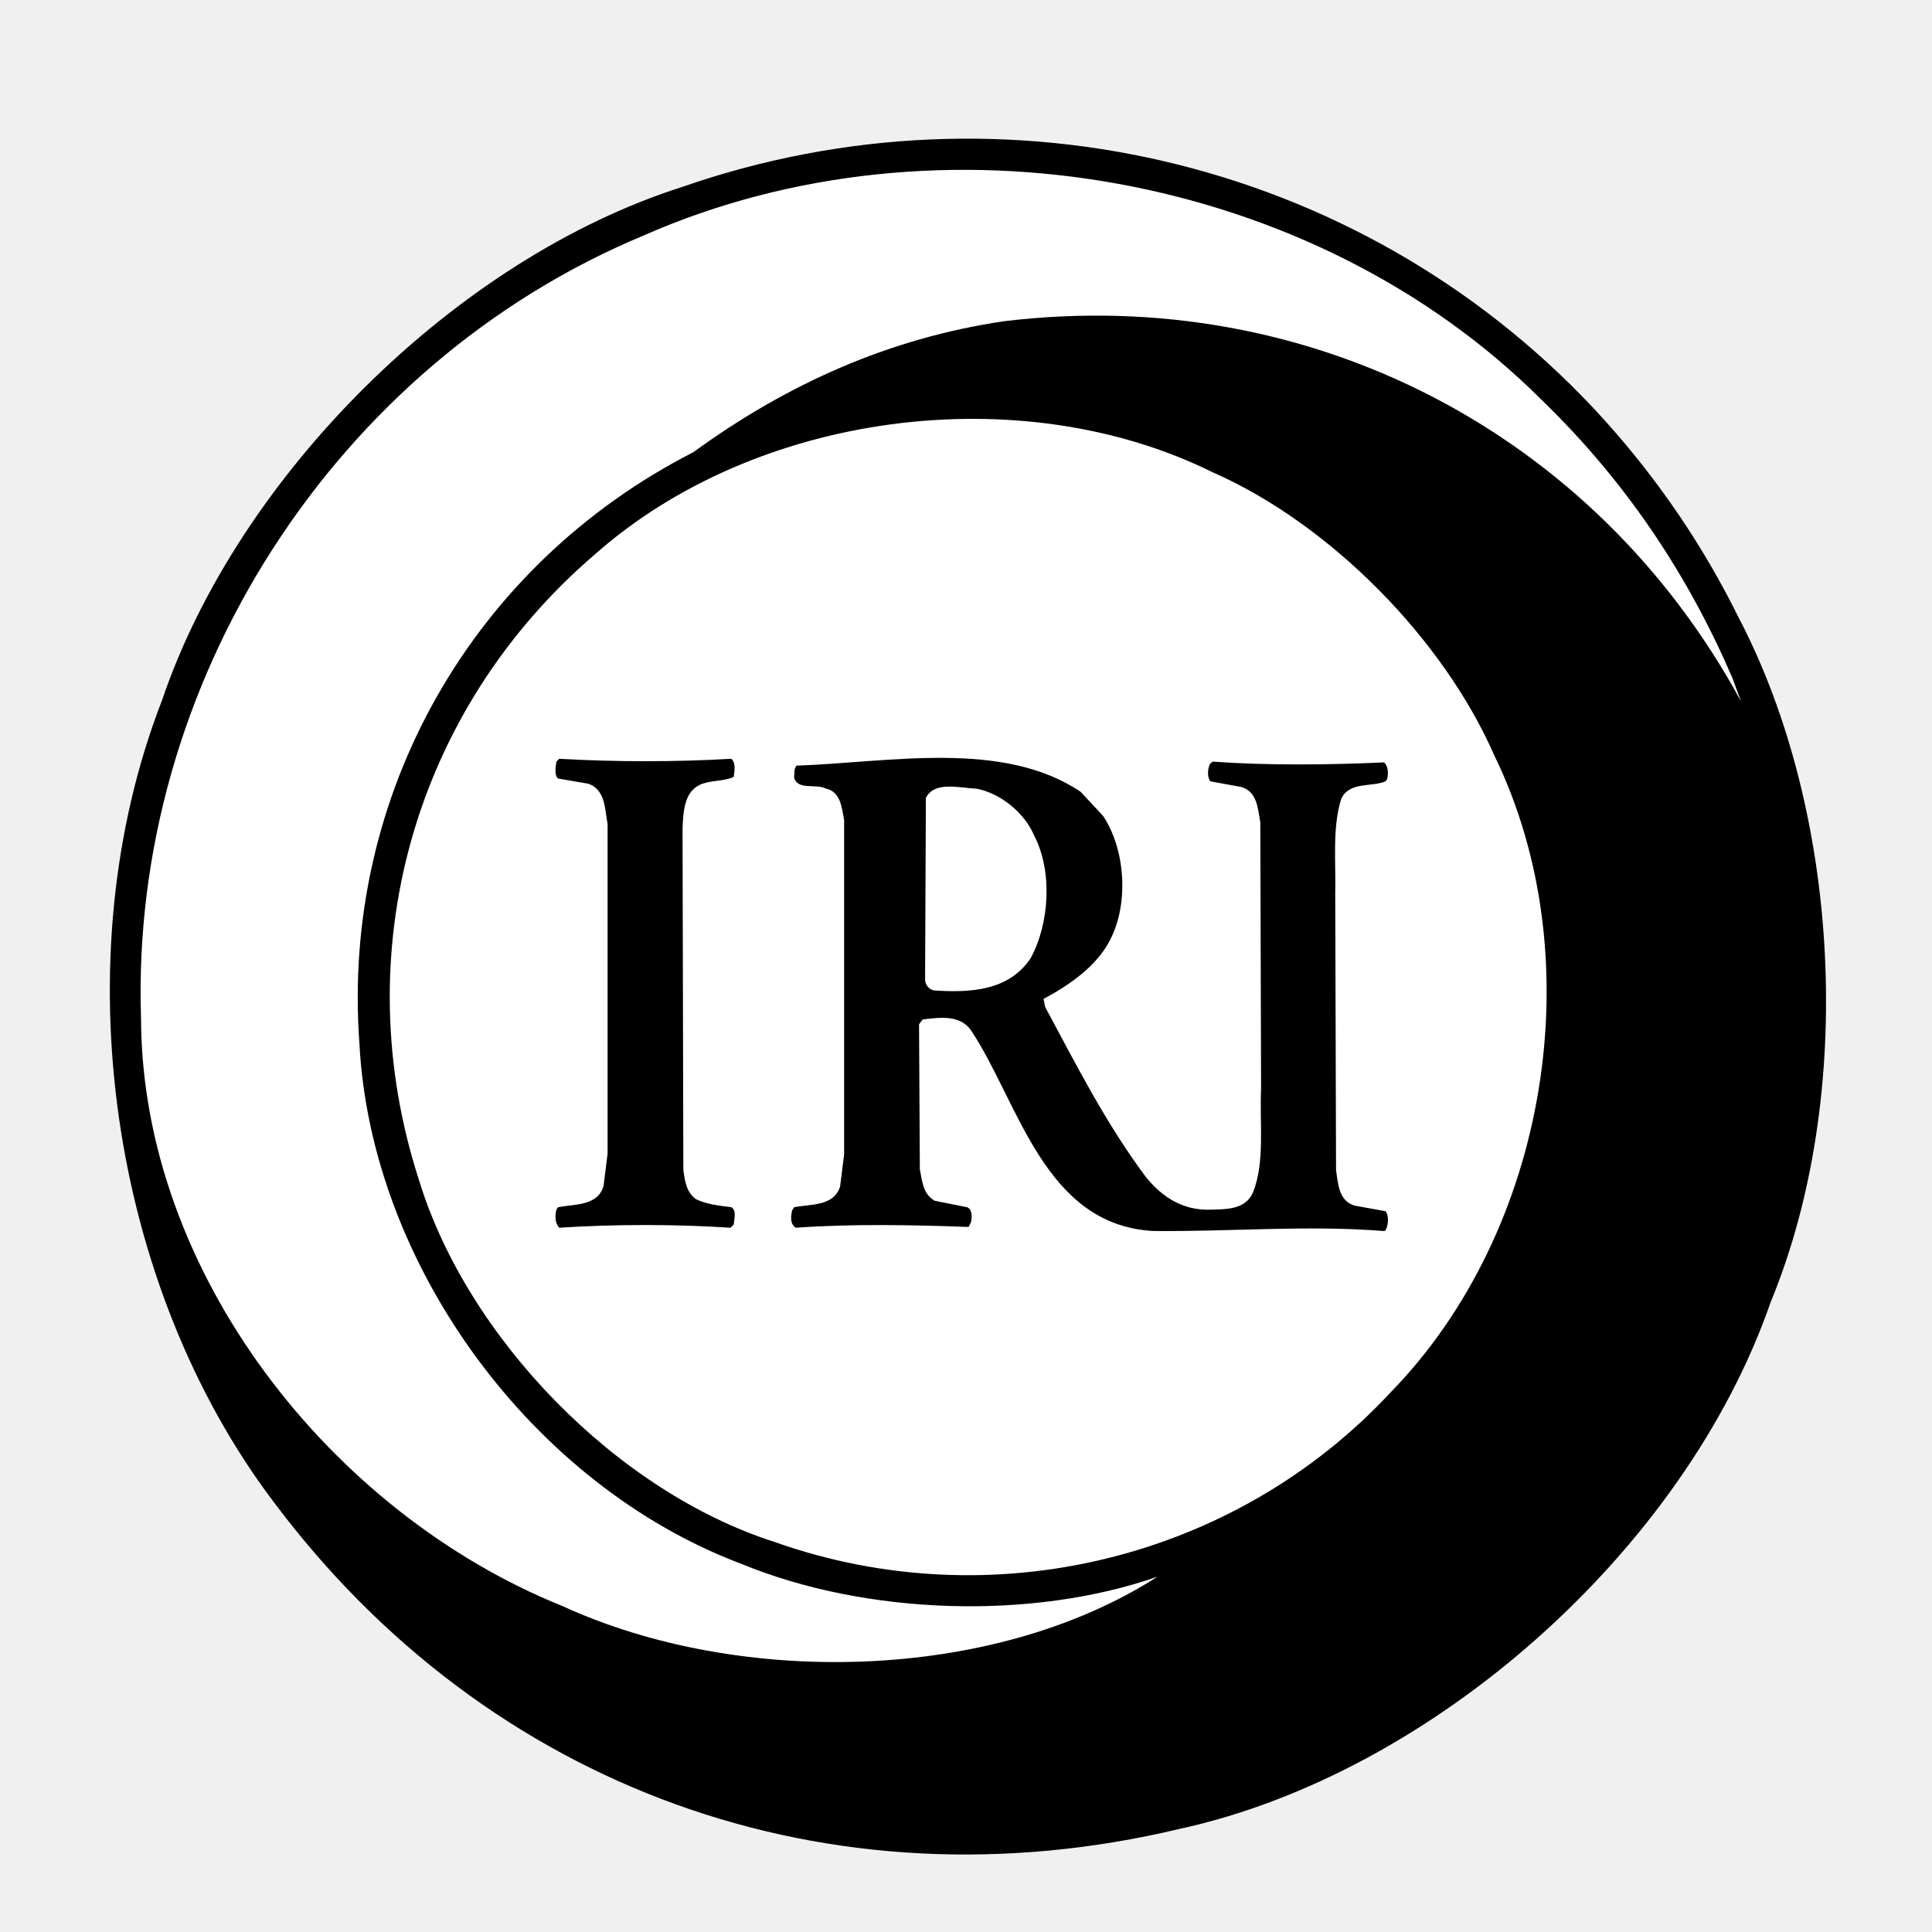
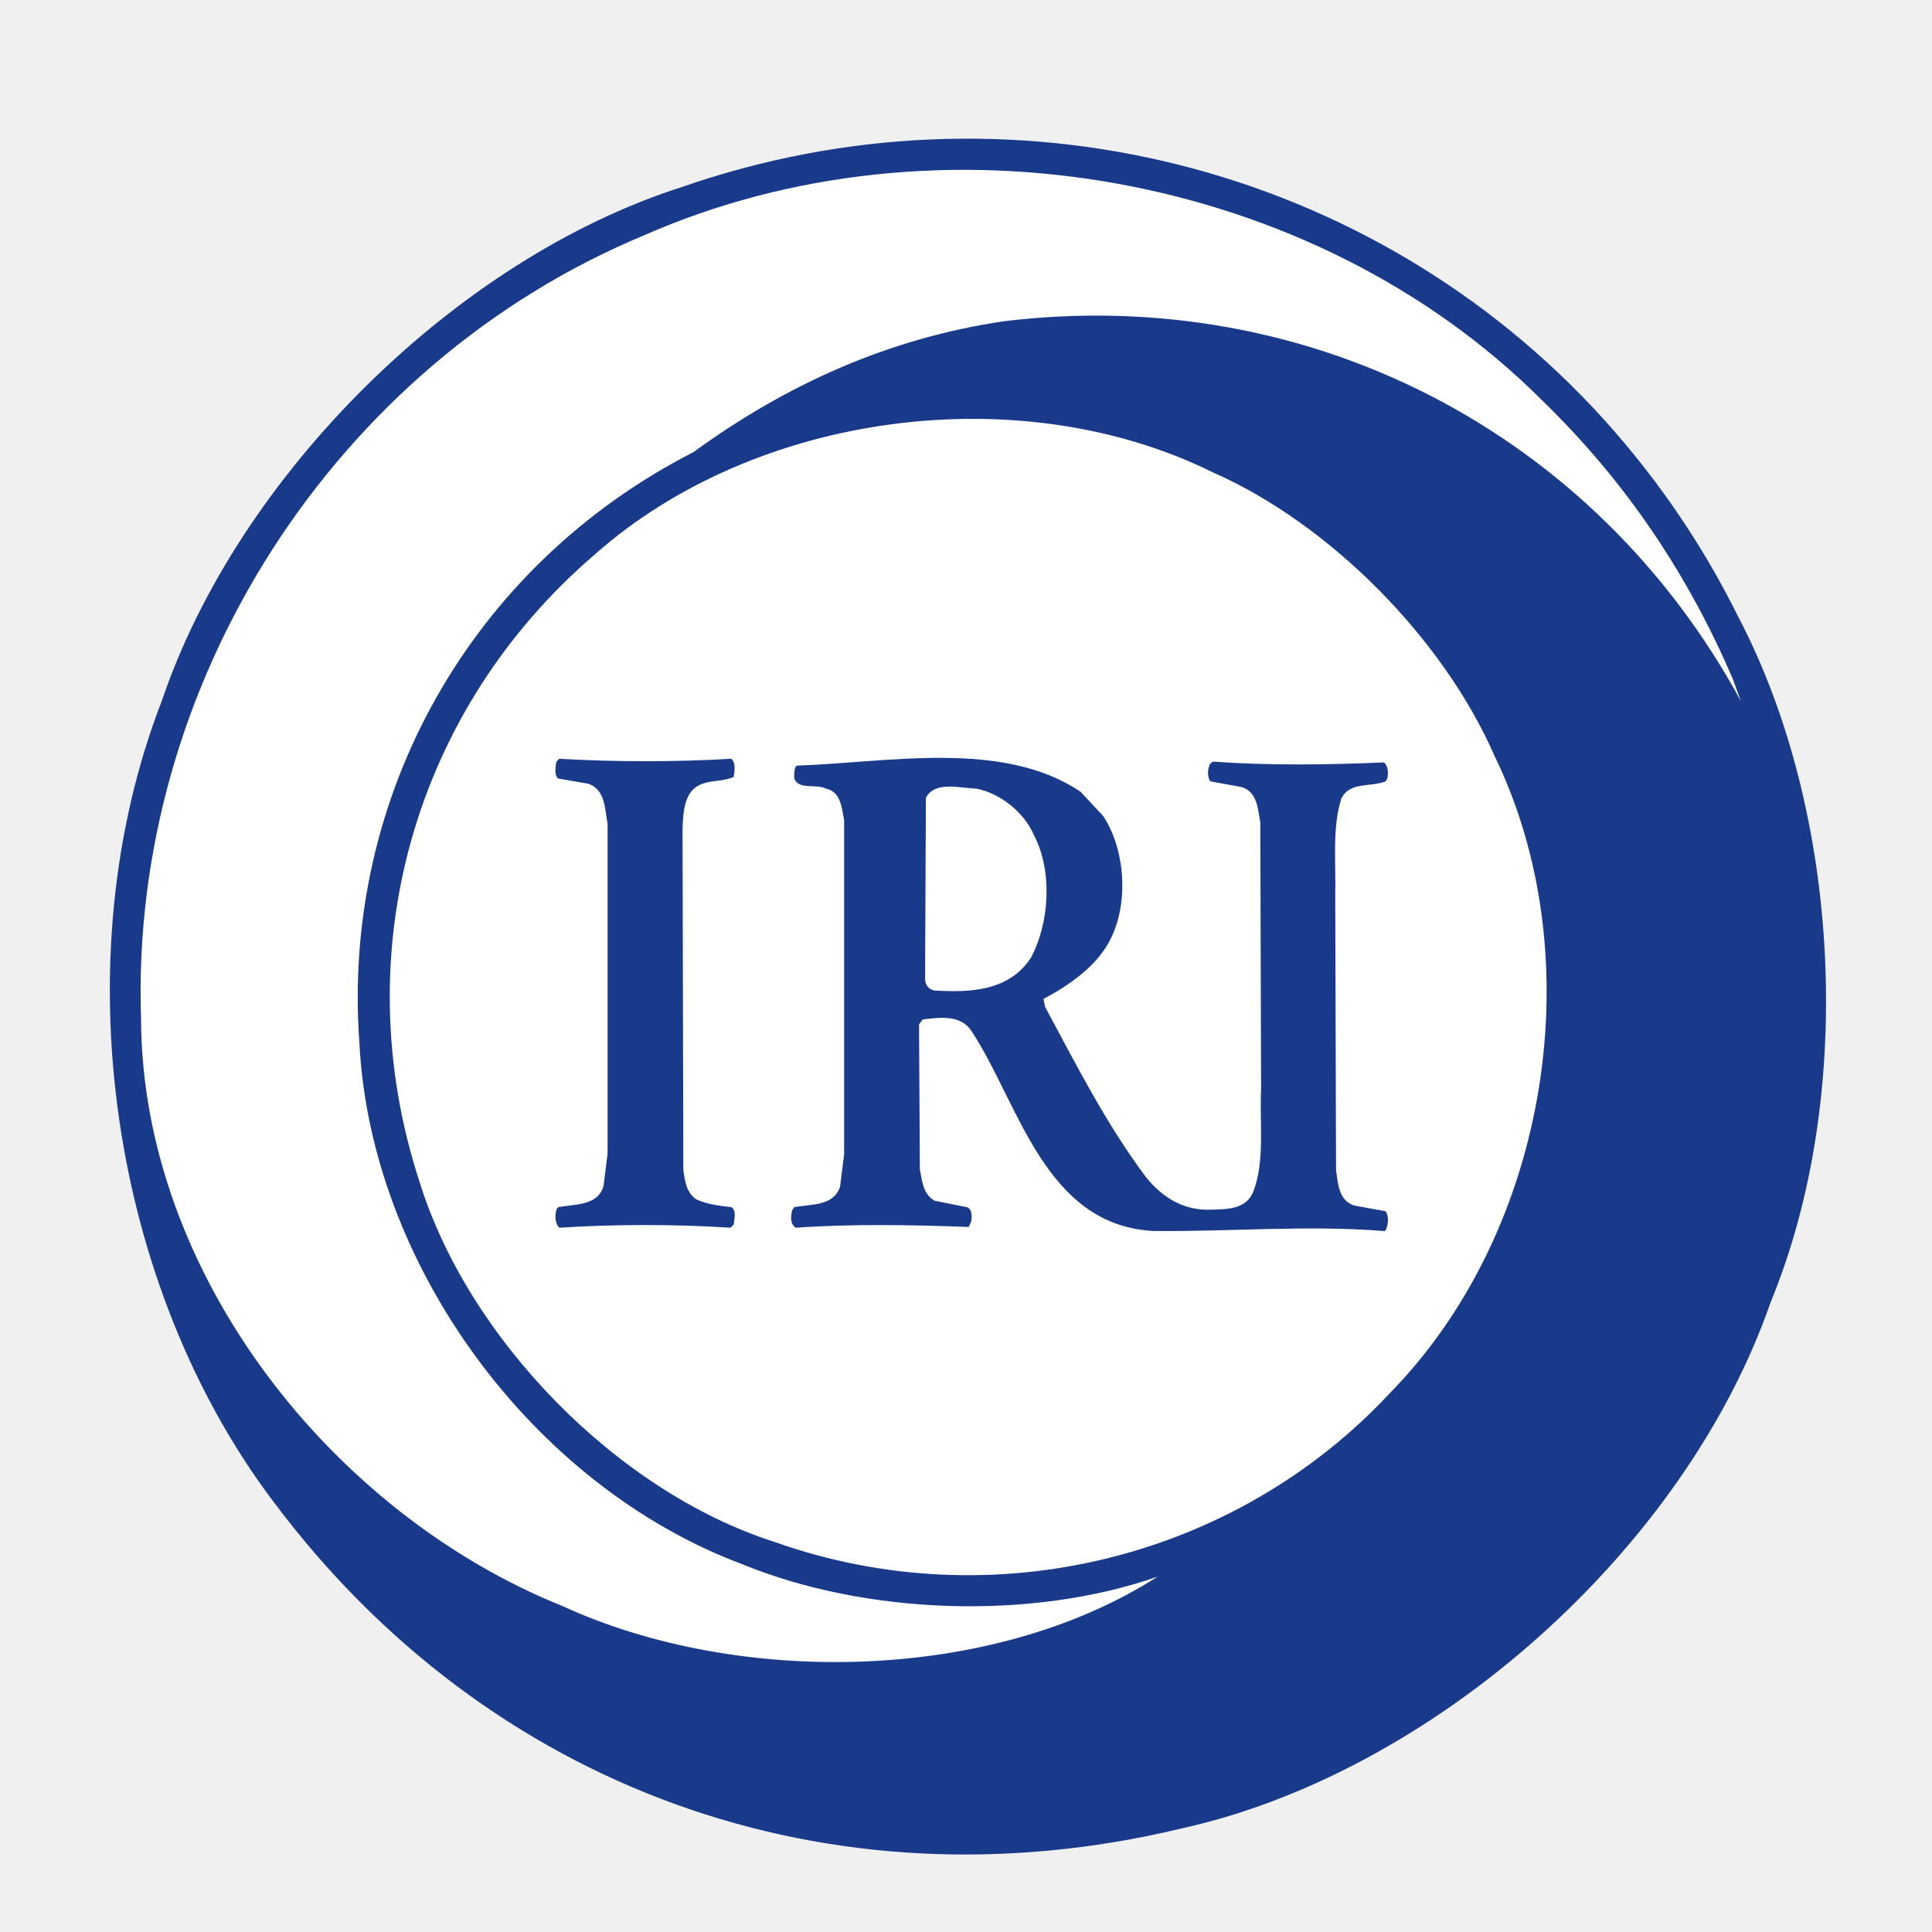
<svg xmlns="http://www.w3.org/2000/svg" xmlns:xlink="http://www.w3.org/1999/xlink" version="1.1" id="Layer_1" width="100%" height="100%" viewBox="175 175 235 235" xml:space="preserve">
  <g>
    <circle cx="294" cy="295" r="102" fill="white" fill-opacity="1.0" />
  </g>
-   <g class="iriiconsvg">
+   <g class="iriiconsvg" style="color: #19398A; fill: #19398A;">
    <path d="M386.467,250.092c12.397,23.674,14.312,58.076,3.92,83.263c-10.438,30.14-41.115,57.387-71.896,64.102   c-42.534,10.145-84.092-4.803-110.262-39.845c-19.749-26.168-25.779-65.862-13.526-97.419   c9.261-27.345,35.725-53.662,63.222-62.437c39.648-13.819,83.946-2.893,112.174,28.275   C376.861,233.53,382.251,241.568,386.467,250.092z M362.504,223.628c-27.687-27.635-73.361-35.774-109.189-19.995   c-37.588,15.637-62.532,54.497-61.161,95.271c0.101,30.919,23.134,60.129,51.262,71.45c21.565,9.9,52.39,9.263,72.383-3.576   c-15.438,5.391-35.627,4.604-50.528-1.521c-25.534-9.556-45.182-36.412-46.554-63.366c-2.207-30.134,13.672-58.12,40.625-71.891   c11.371-8.281,23.815-13.867,37.786-15.928c37.148-4.506,71.893,13.574,89.632,46.216l-1.028-2.796   C380.439,245.191,372.991,233.775,362.504,223.628z M322.514,232.451c-23.477-11.615-55.672-7.301-75.176,10   c-22.055,18.917-30.336,48.462-21.369,76.104c5.882,19.213,24.062,37.885,43.272,44.011c26.268,9.312,55.92,2.204,74.883-18.181   c19.212-19.653,24.654-52.831,12.645-77.482C350.548,252.691,336.777,238.723,322.514,232.451z" />
    <path d="M263.947,267.295c0.59,0.49,0.395,1.521,0.297,2.207c-1.173,0.538-2.596,0.392-3.819,0.836   c-2.207,0.78-2.308,3.333-2.404,5.387l0.097,41.604c0.199,1.323,0.345,2.649,1.52,3.528c1.326,0.636,2.797,0.789,4.31,0.982   c0.69,0.391,0.346,1.468,0.297,2.108l-0.39,0.388c-6.764-0.437-14.068-0.437-20.832,0c-0.536-0.583-0.536-1.467-0.34-2.204   l0.193-0.292c2.06-0.393,4.855-0.147,5.54-2.595l0.489-3.922v-40.09c-0.343-1.815-0.244-4.115-2.305-4.895l-3.724-0.643   c-0.487-0.485-0.292-1.417-0.193-2.056l0.34-0.345C249.837,267.691,257.185,267.691,263.947,267.295z" />
    <path d="M343.439,324.741l-0.197-0.01c-9.26-0.737-18.621,0.1-27.981,0c-13.232-0.737-16.317-15.535-22.053-24.257   c-1.321-2.109-3.923-1.717-5.976-1.472l-0.444,0.589l0.098,17.638c0.292,1.422,0.346,2.992,1.812,3.827l3.923,0.783   c0.637,0.245,0.637,1.177,0.489,1.814l-0.295,0.587c-6.762-0.247-14.162-0.394-21.025,0.095c-0.733-0.489-0.587-1.418-0.44-2.106   l0.247-0.391c2.061-0.393,4.806-0.098,5.587-2.501l0.491-3.92v-40.675c-0.294-1.471-0.394-3.433-2.206-3.819   c-1.226-0.638-3.431,0.242-3.873-1.324c0.052-0.539-0.052-1.08,0.293-1.47c11.27-0.392,25.093-3.183,34.552,3.181l2.743,2.944   c2.693,4.066,3.137,10.583,0.881,14.997c-1.617,3.284-5.097,5.634-8.135,7.252l0.196,0.978c3.773,7.008,7.353,14.118,12.25,20.683   c2.061,2.55,4.621,4.083,7.842,3.976c1.875-0.062,4.266,0.038,5.198-2.112c1.469-3.729,0.781-8.331,0.977-12.595l-0.094-32.394   c-0.298-1.622-0.345-3.729-2.306-4.312l-3.774-0.688c-0.391-0.538-0.342-1.47-0.049-2.107l0.345-0.293   c6.762,0.49,14.113,0.393,20.827,0.098c0.538,0.44,0.538,1.372,0.391,2.009l-0.196,0.293c-1.812,0.738-4.359,0-5.389,2.108   c-1.125,3.577-0.637,7.74-0.735,11.709l0.098,33.472c0.247,1.617,0.295,3.727,2.254,4.317l3.771,0.684   c0.396,0.54,0.343,1.47,0.098,2.107C343.603,324.561,343.439,324.741,343.439,324.741z M293.747,270.924   c-1.96-0.05-5.05-0.983-6.127,1.125l-0.097,22.053c0,0.687,0.443,1.225,1.077,1.372c4.46,0.293,9.116,0.049,11.761-3.92   c2.303-4.213,2.7-10.634,0.391-14.998C299.578,273.812,296.636,271.462,293.747,270.924z" />
    <a target="_parent" xlink:href="http://iri.columbia.edu/">
      <circle cx="294" cy="295" r="102" fill="red" fill-opacity="0" />
    </a>
  </g>
</svg>
